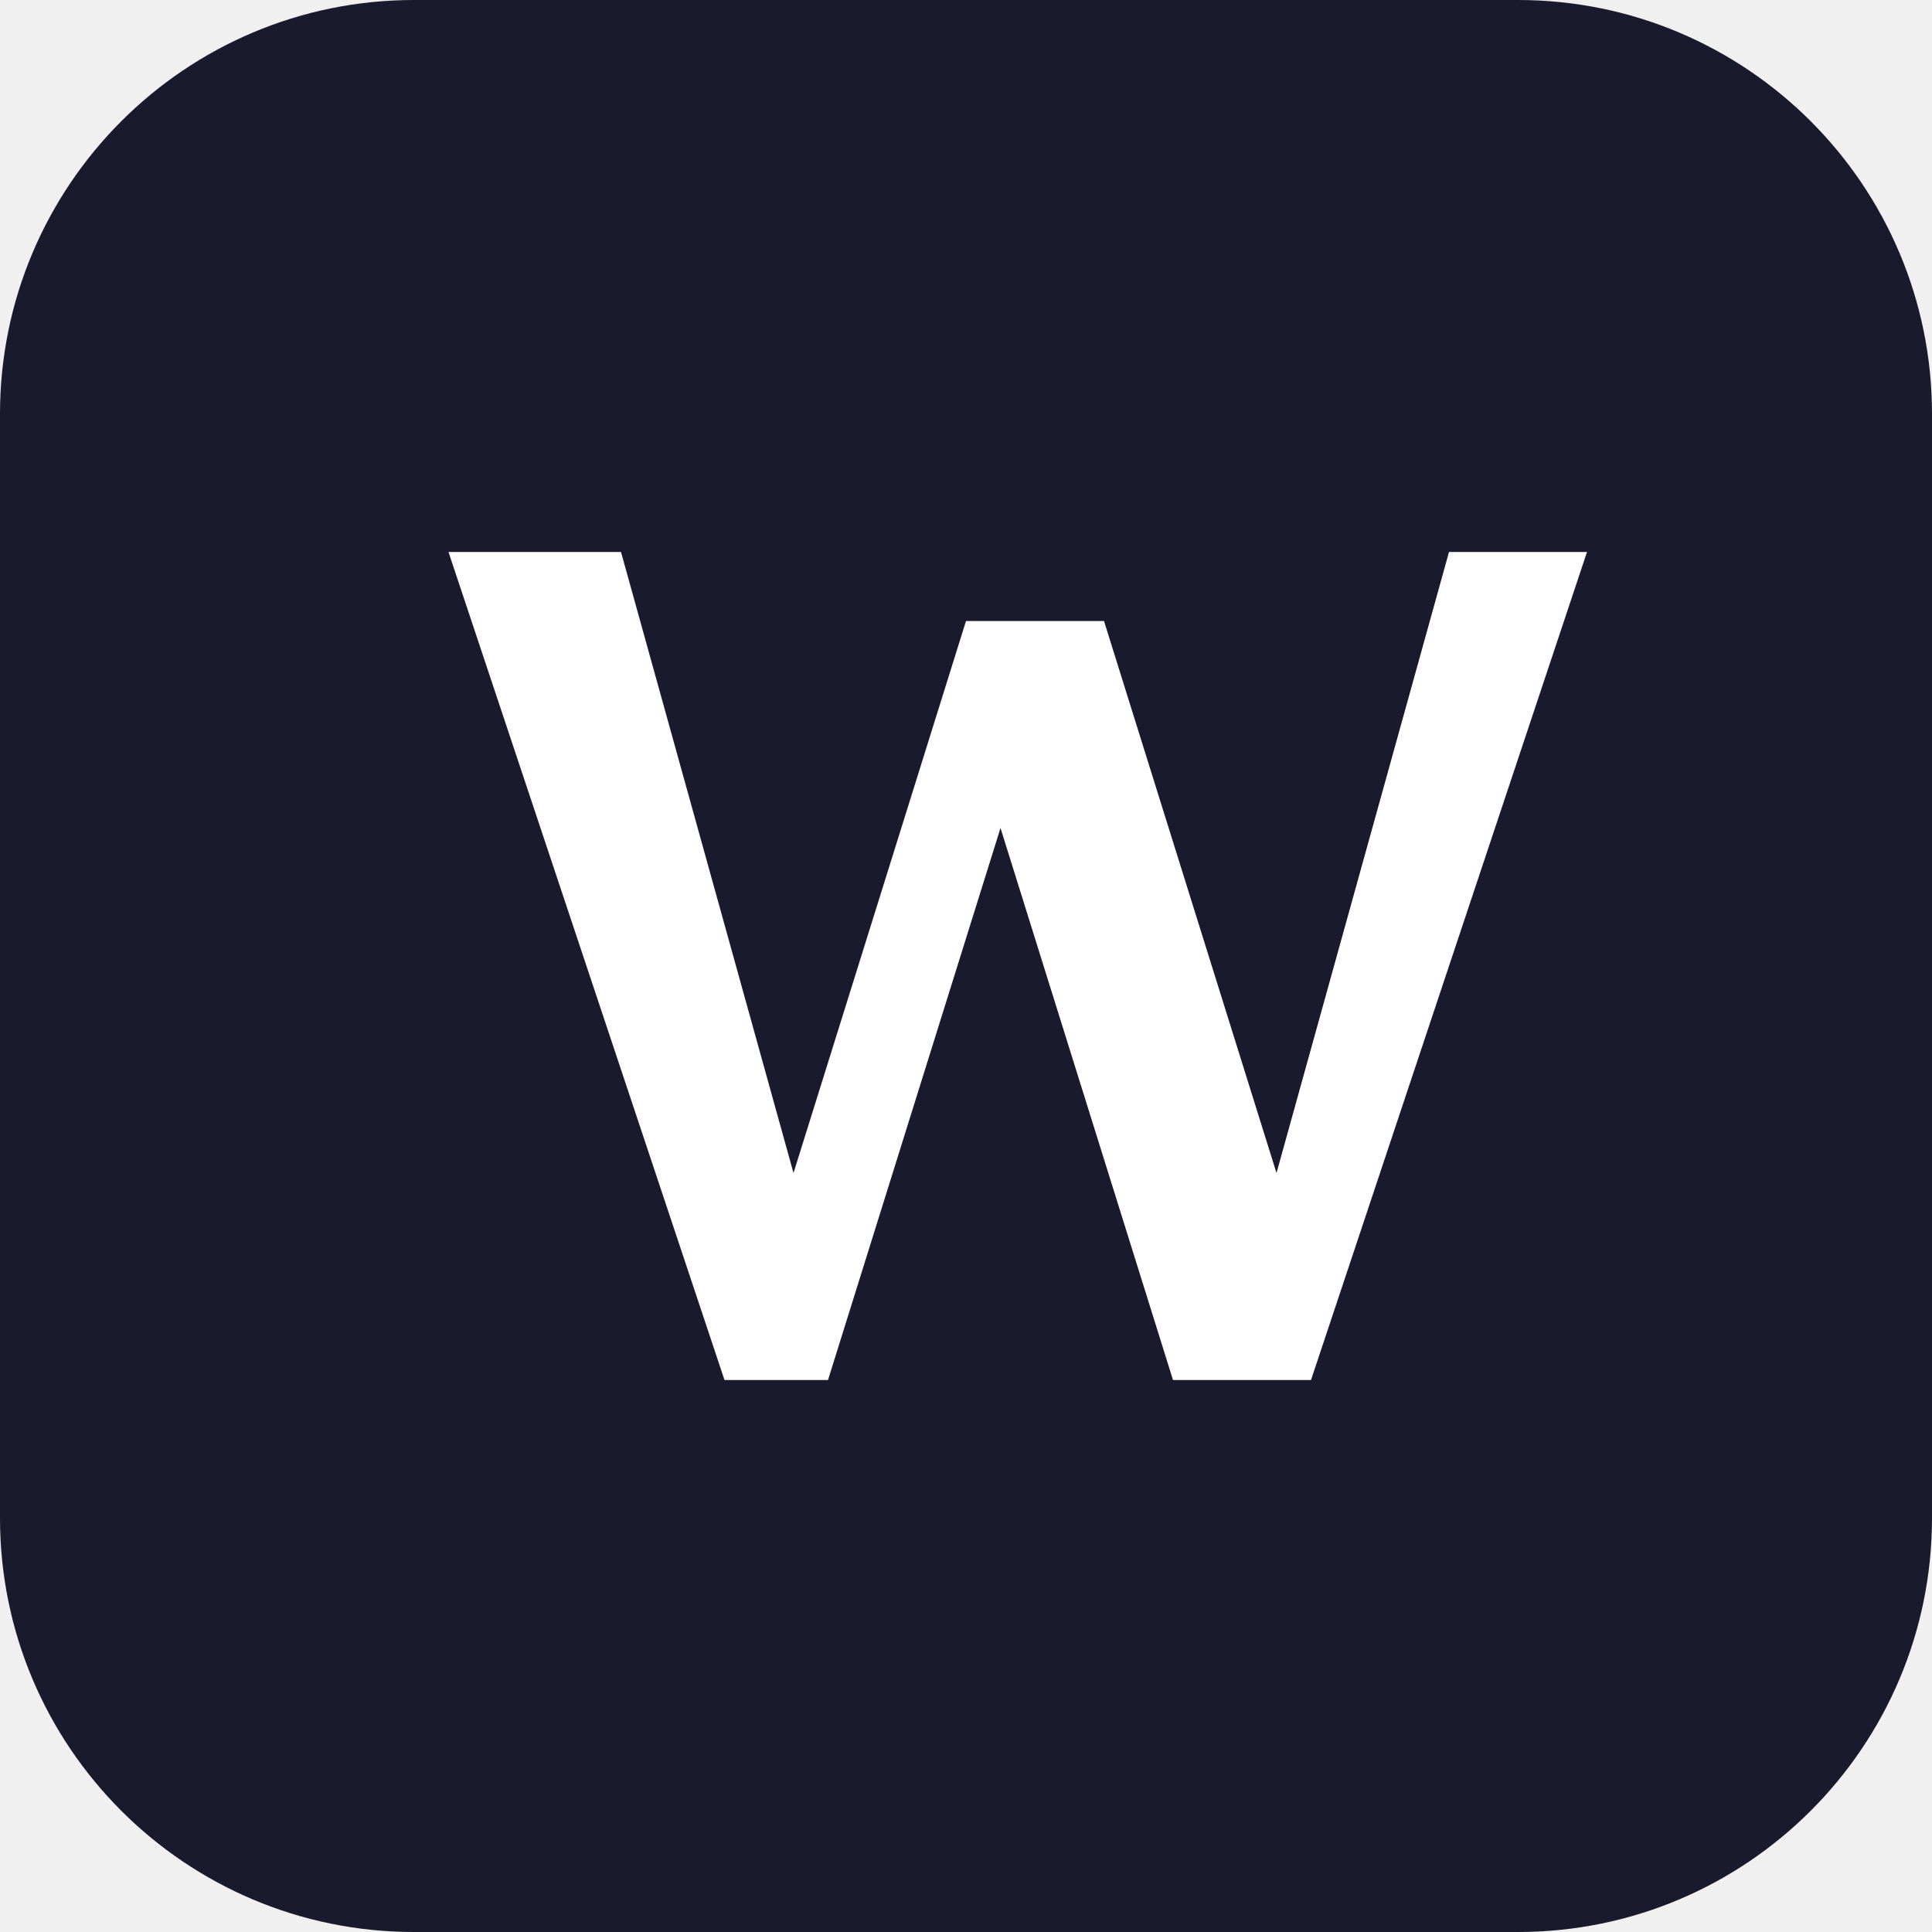
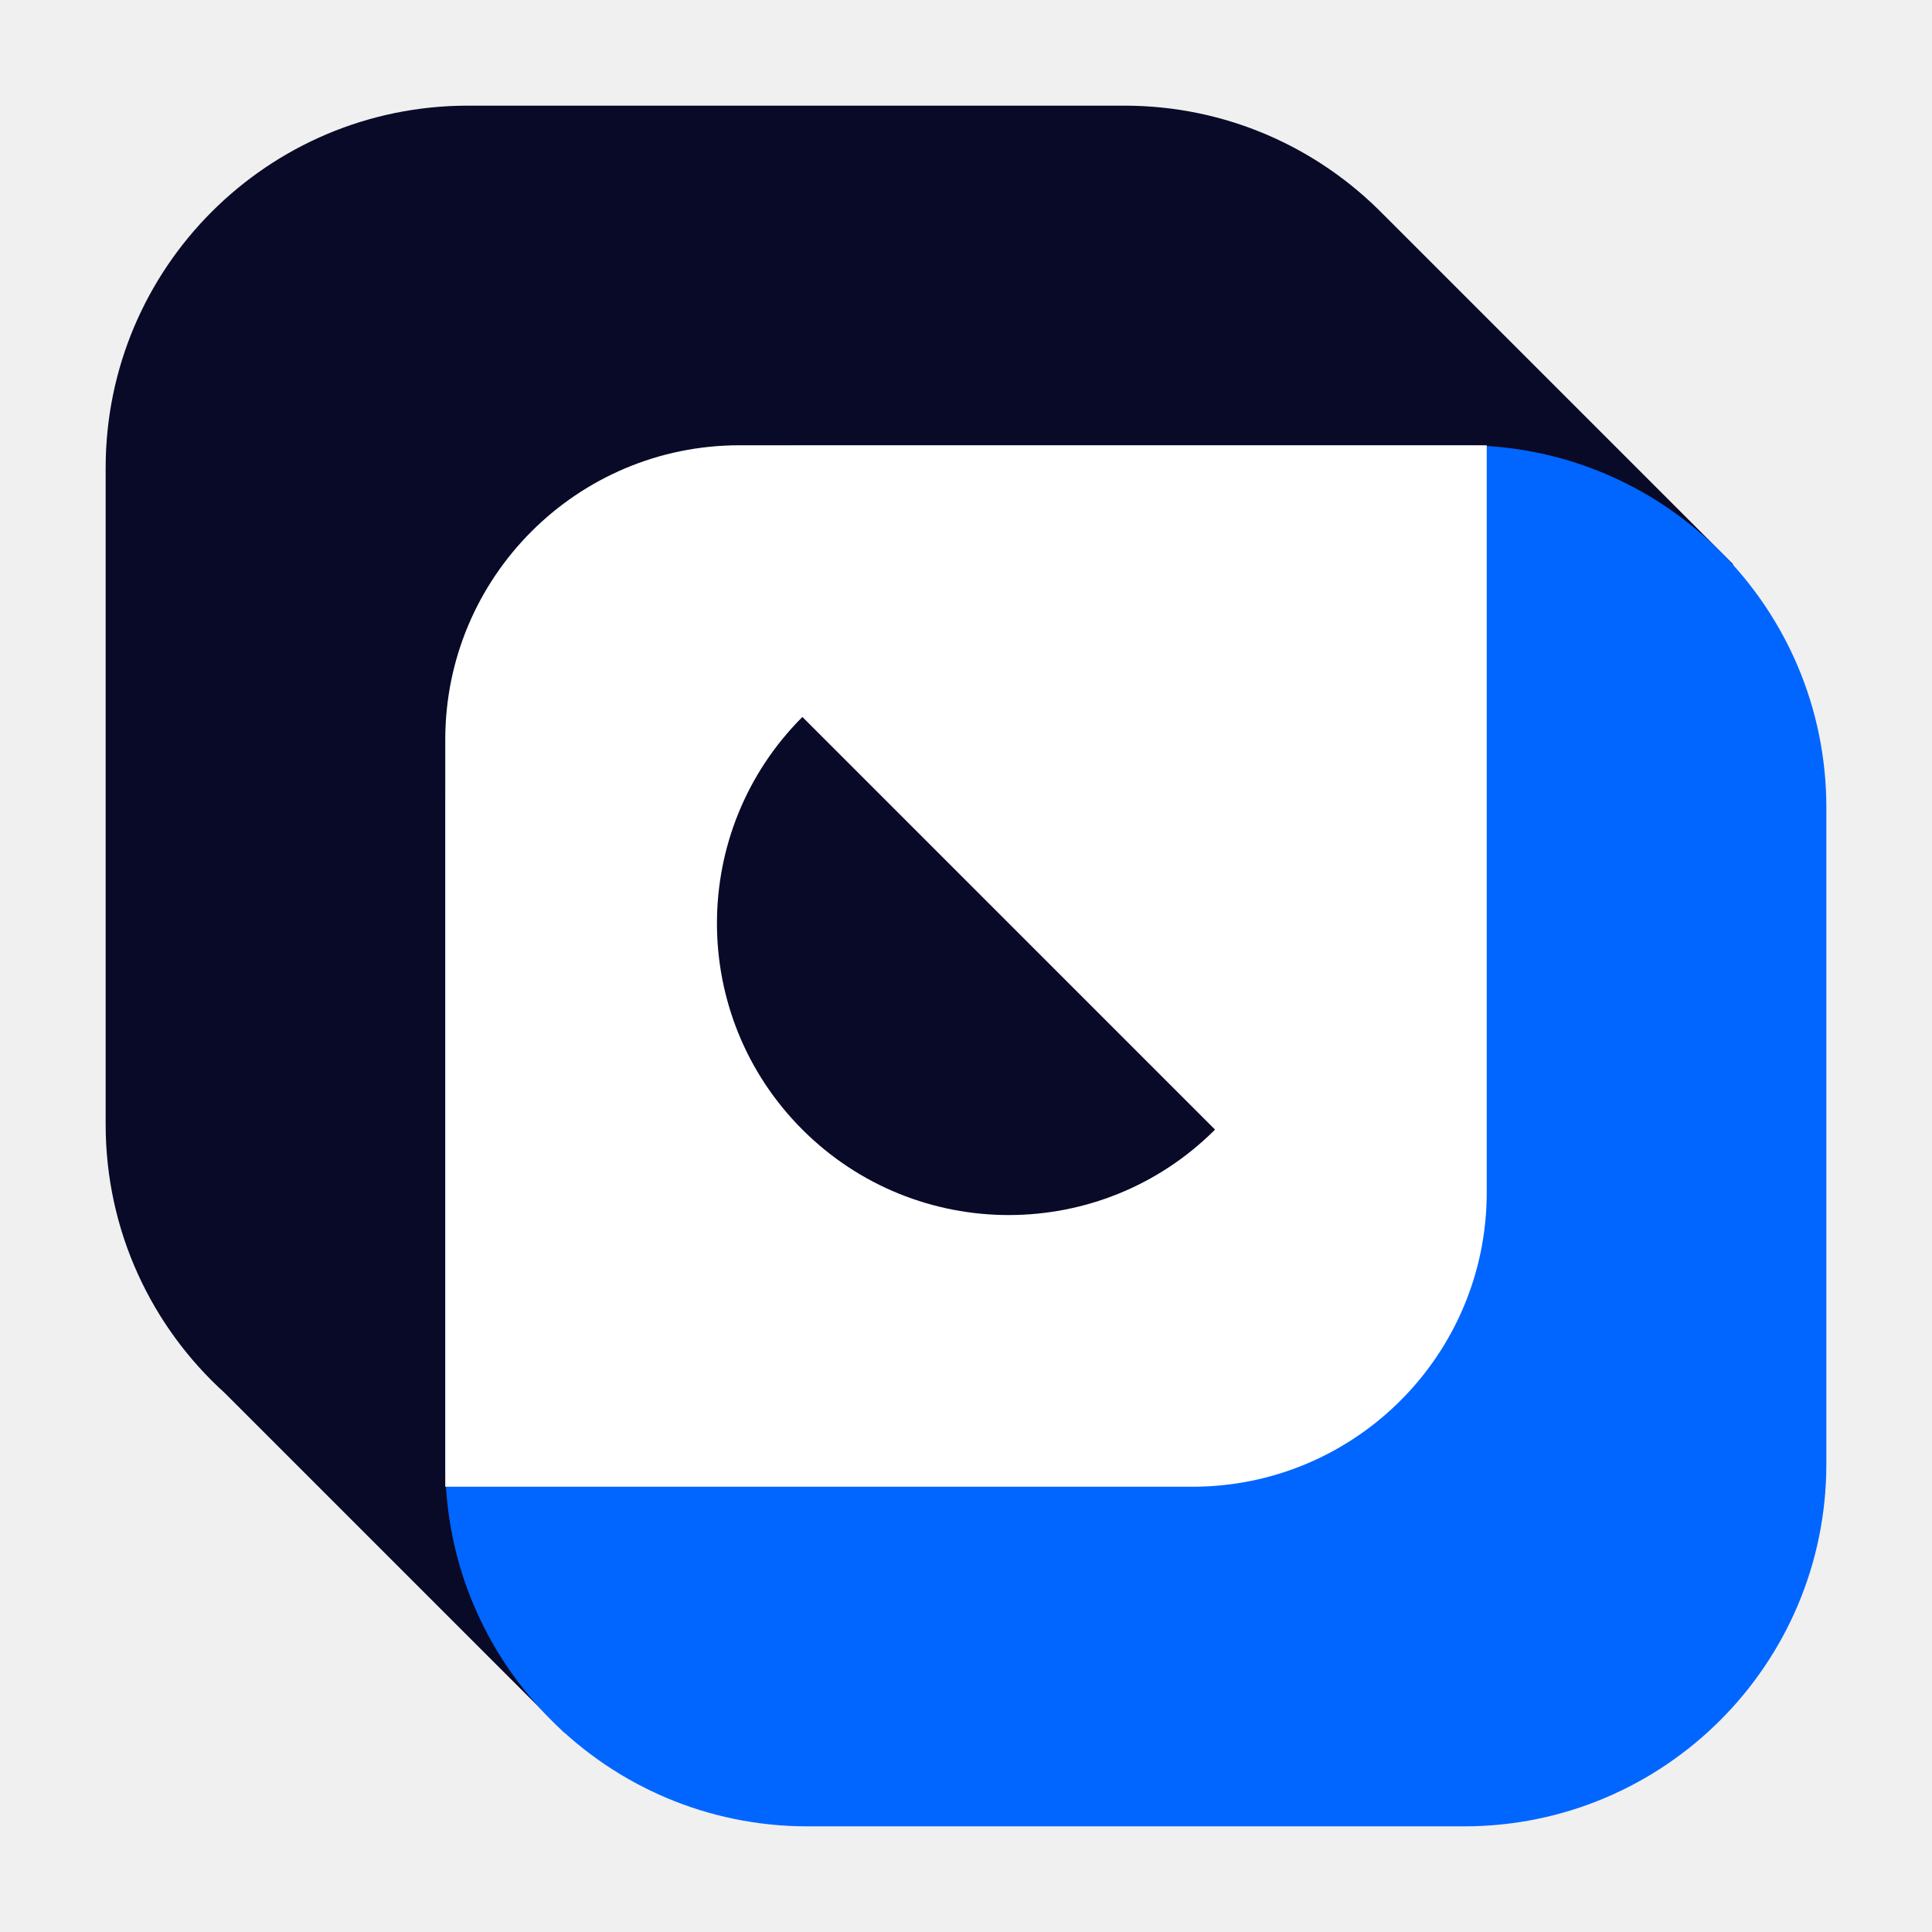
- <svg xmlns="http://www.w3.org/2000/svg" width="28" height="28" viewBox="0 0 28 28" fill="none">
-   <rect width="28" height="28" rx="6" fill="#1A1A2E" />
-   <path d="M6.5 8L10.5 20h1.5l2.5-8 2.5 8H19L23 8h-2l-2.5 9-2.5-8h-2l-2.5 8L9 8H6.5z" fill="white" />
+ <svg xmlns="http://www.w3.org/2000/svg" width="512" height="512" viewBox="0 0 512 512" fill="none">
+   <path fill-rule="evenodd" clip-rule="evenodd" d="M124 28C70.981 28 28 70.981 28 124V298C28 326.227 40.182 351.607 59.576 369.175L149.633 459.232L214.864 394H298C351.019 394 394 351.019 394 298V214.864L459.313 149.55L366.637 56.873L366.634 56.878C349.204 39.059 324.894 28 298 28H124Z" fill="#080A28" />
+   <path d="M118.001 213.999C118.001 160.98 160.981 117.999 214.001 117.999H388C441.019 117.999 484 160.98 484 213.999V388C484 441.019 441.019 484 388 484H214.001C160.981 484 118.001 441.019 118.001 388V213.999Z" fill="#0066FF" />
+   <path d="M118 196C118 152.922 152.922 118 196 118H394V316C394 359.077 359.077 394 316 394H118V196Z" fill="white" />
+   <path d="M212.643 299.357C182.451 269.165 182.451 220.193 212.643 190.001L321.999 299.357C291.807 329.548 242.835 329.548 212.643 299.357Z" fill="#080A28" />
</svg>
